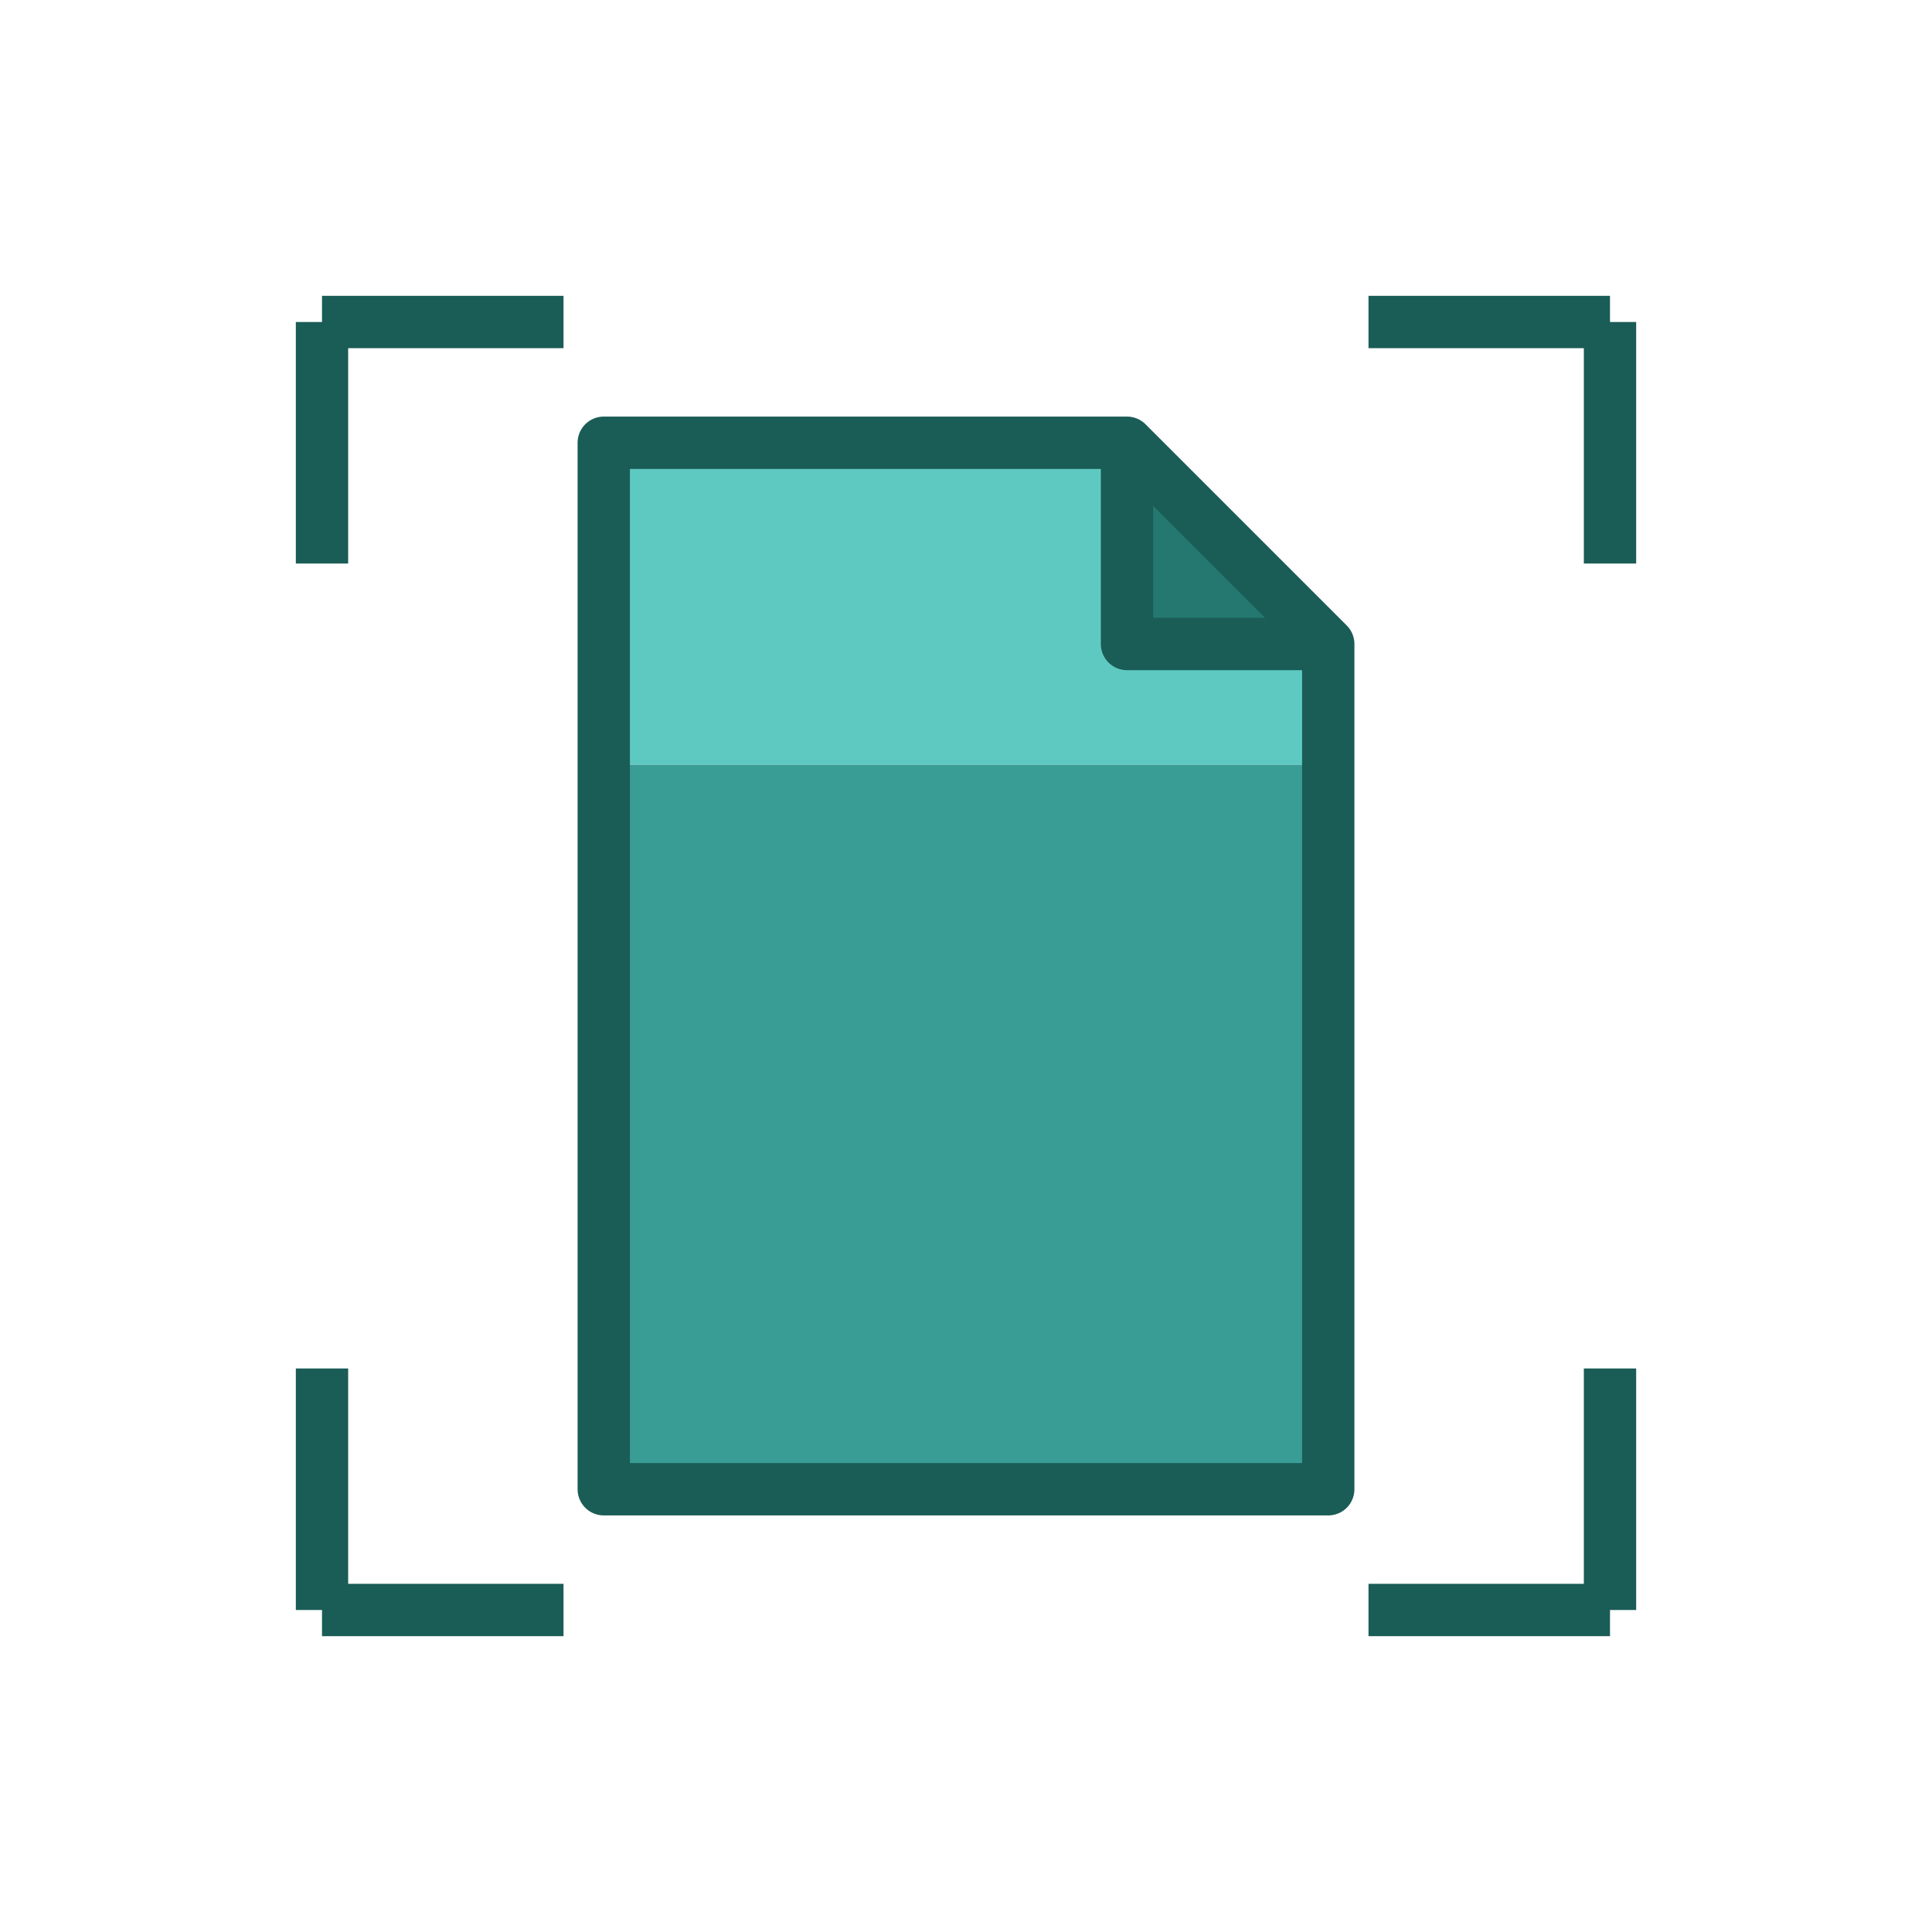
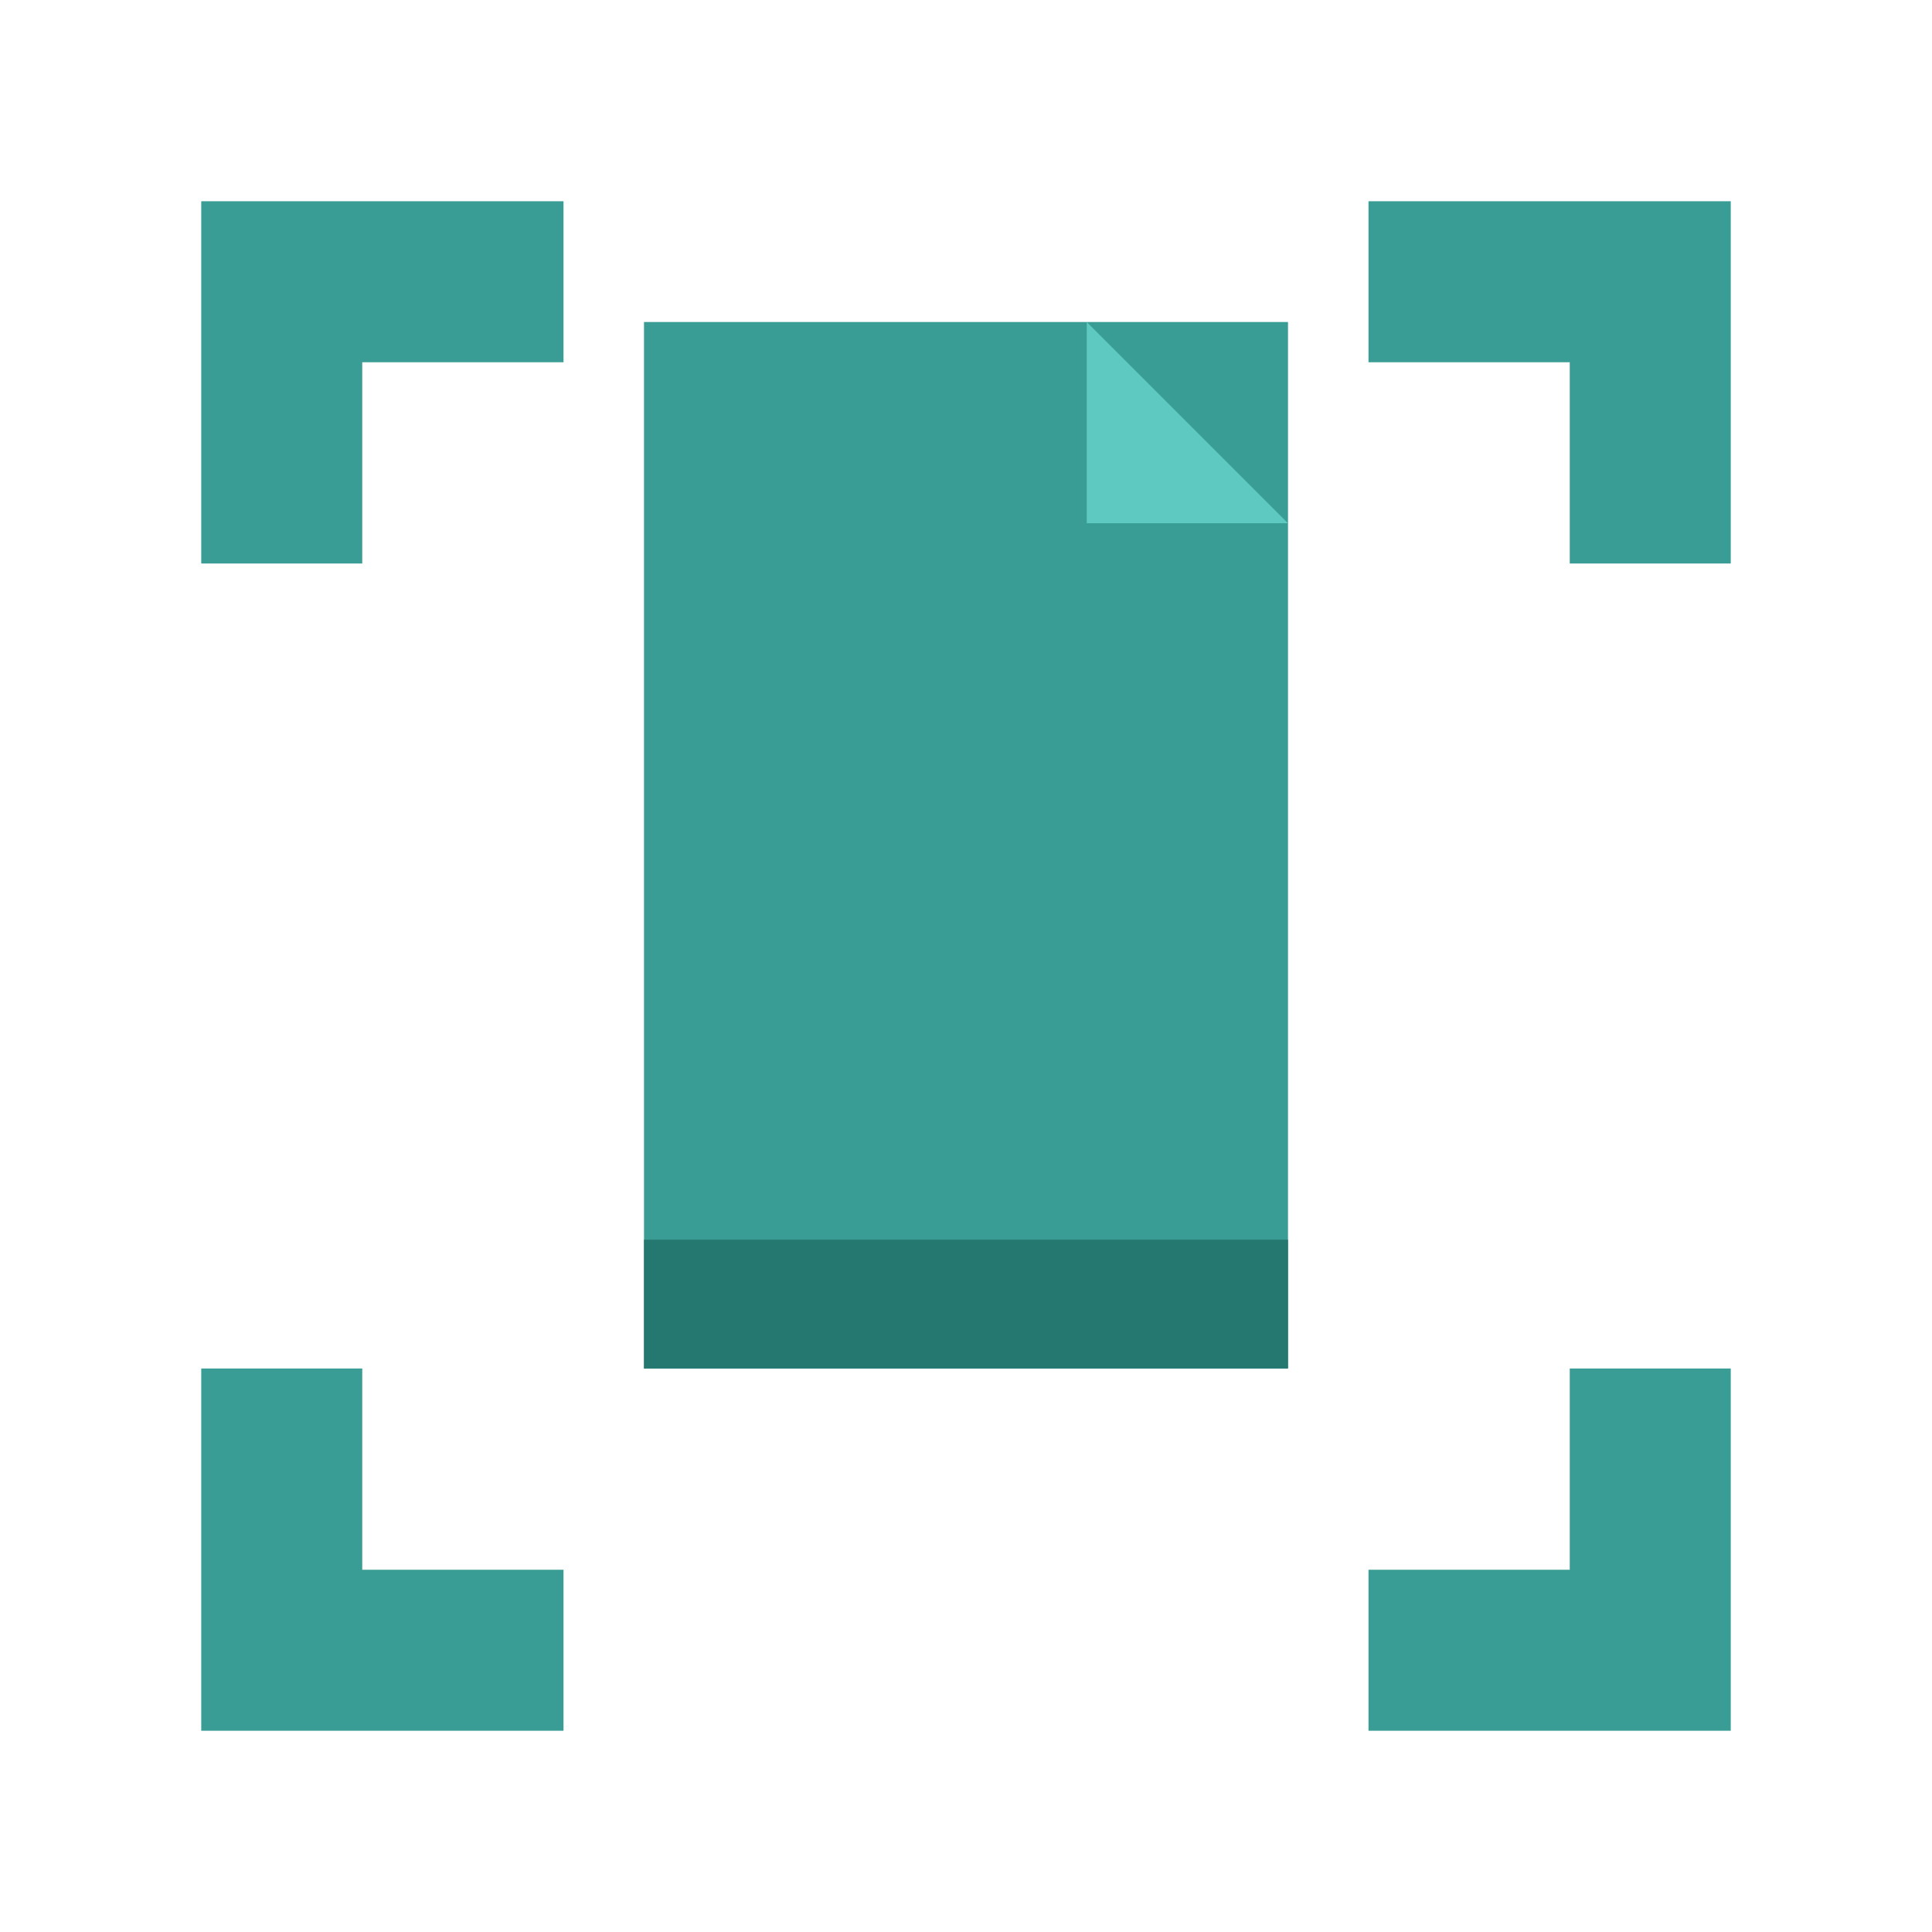
<svg xmlns="http://www.w3.org/2000/svg" width="24" height="24" viewBox="0 0 24 24" fill="none" aria-hidden="true">
-   <path fill="#5ec9c1" d="M7.5 5.5h6.5l2.5 2.5v1.5H7.5z" />
-   <path fill="#3a9d95" d="M7.5 9.5h9v9H7.5z" />
-   <path fill="#247870" d="M14 5.5l2.5 2.5H14z" />
-   <path stroke="#1a5c56" stroke-width=".65" stroke-linejoin="round" d="M7.5 5.5h6.5l2.5 2.5v10.5h-9zM14 5.5v2.5h2.5M4 4h3M4 4v3M20 4h-3M20 4v3M4 20h3M4 20v-3M20 20h-3M20 20v-3" />
+   <path fill="#3a9d95" d="M8 4H16V17H8Z" />
+   <path fill="#5ec9c1" d="M13.5 4L16 6.5H13.5Z" />
+   <path fill="#247870" d="M8 15.4H16V17H8Z" />
+   <path fill="none" stroke="#3a9d95" stroke-width="2" d="M3.5 7V3.5H7" />
+   <path fill="none" stroke="#3a9d95" stroke-width="2" d="M17 3.5H20.5V7" />
+   <path fill="none" stroke="#3a9d95" stroke-width="2" d="M3.5 17V20.5H7" />
+   <path fill="none" stroke="#3a9d95" stroke-width="2" d="M17 20.5H20.5V17" />
</svg>
